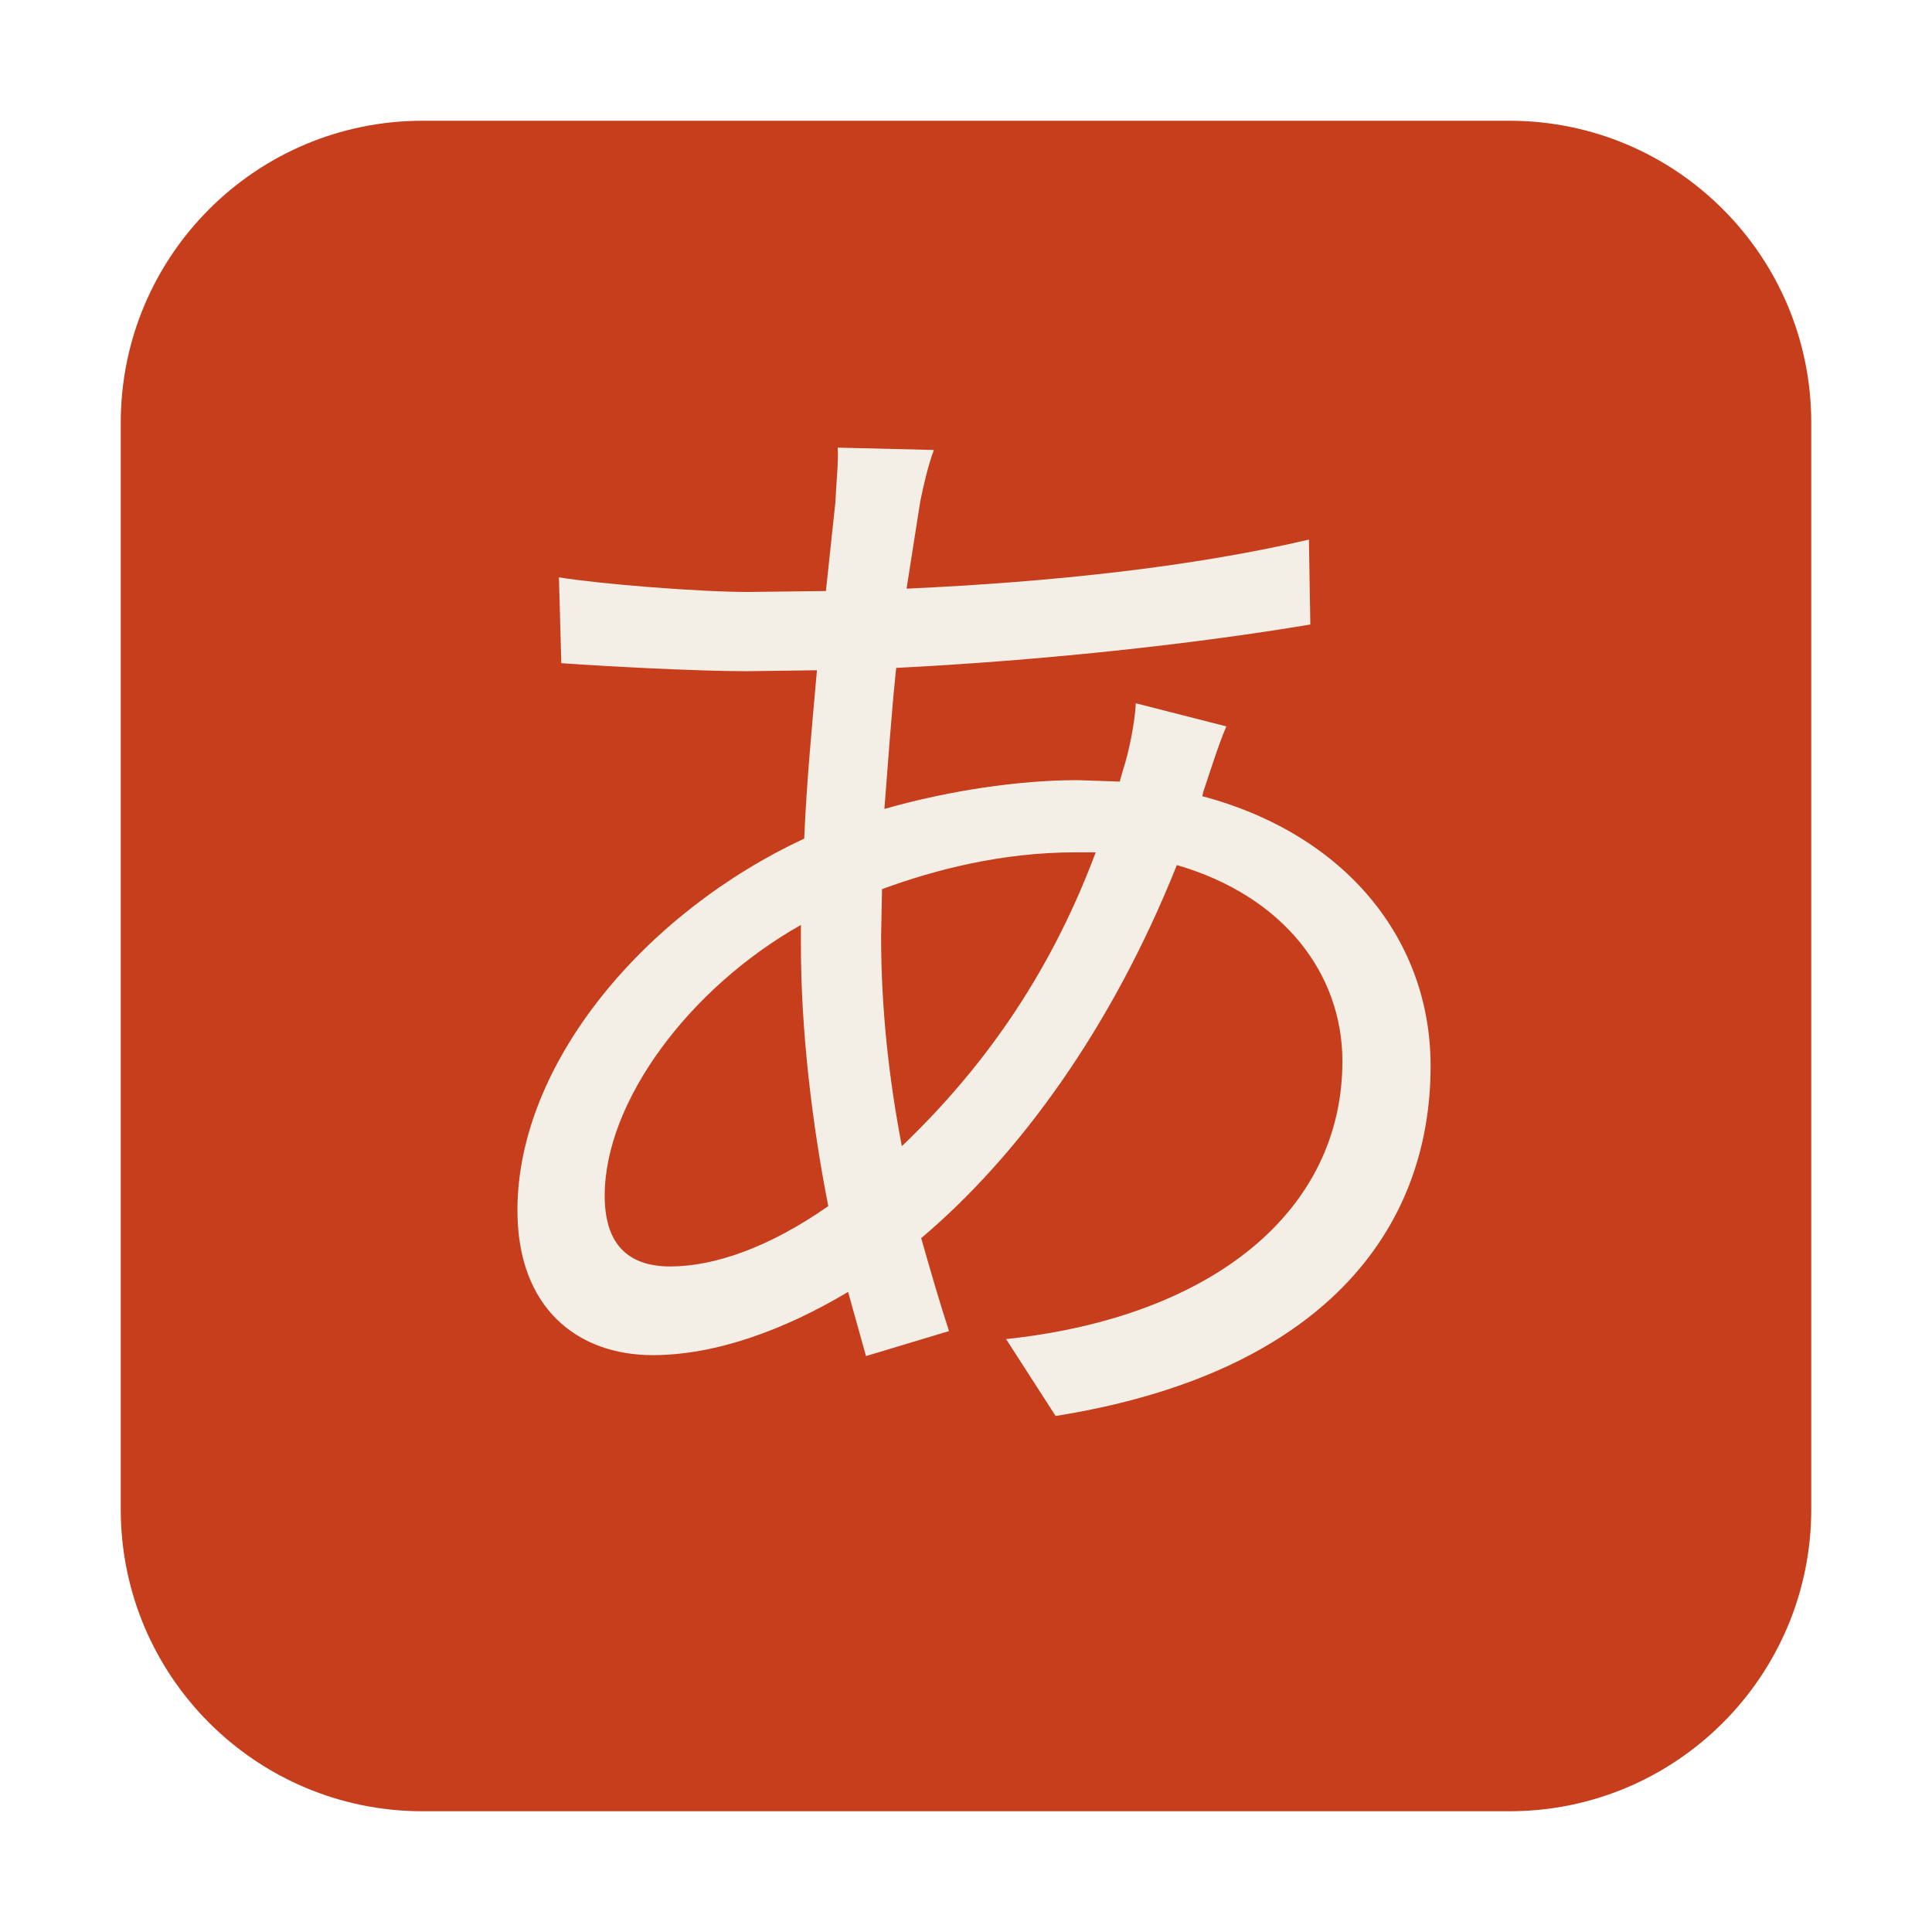
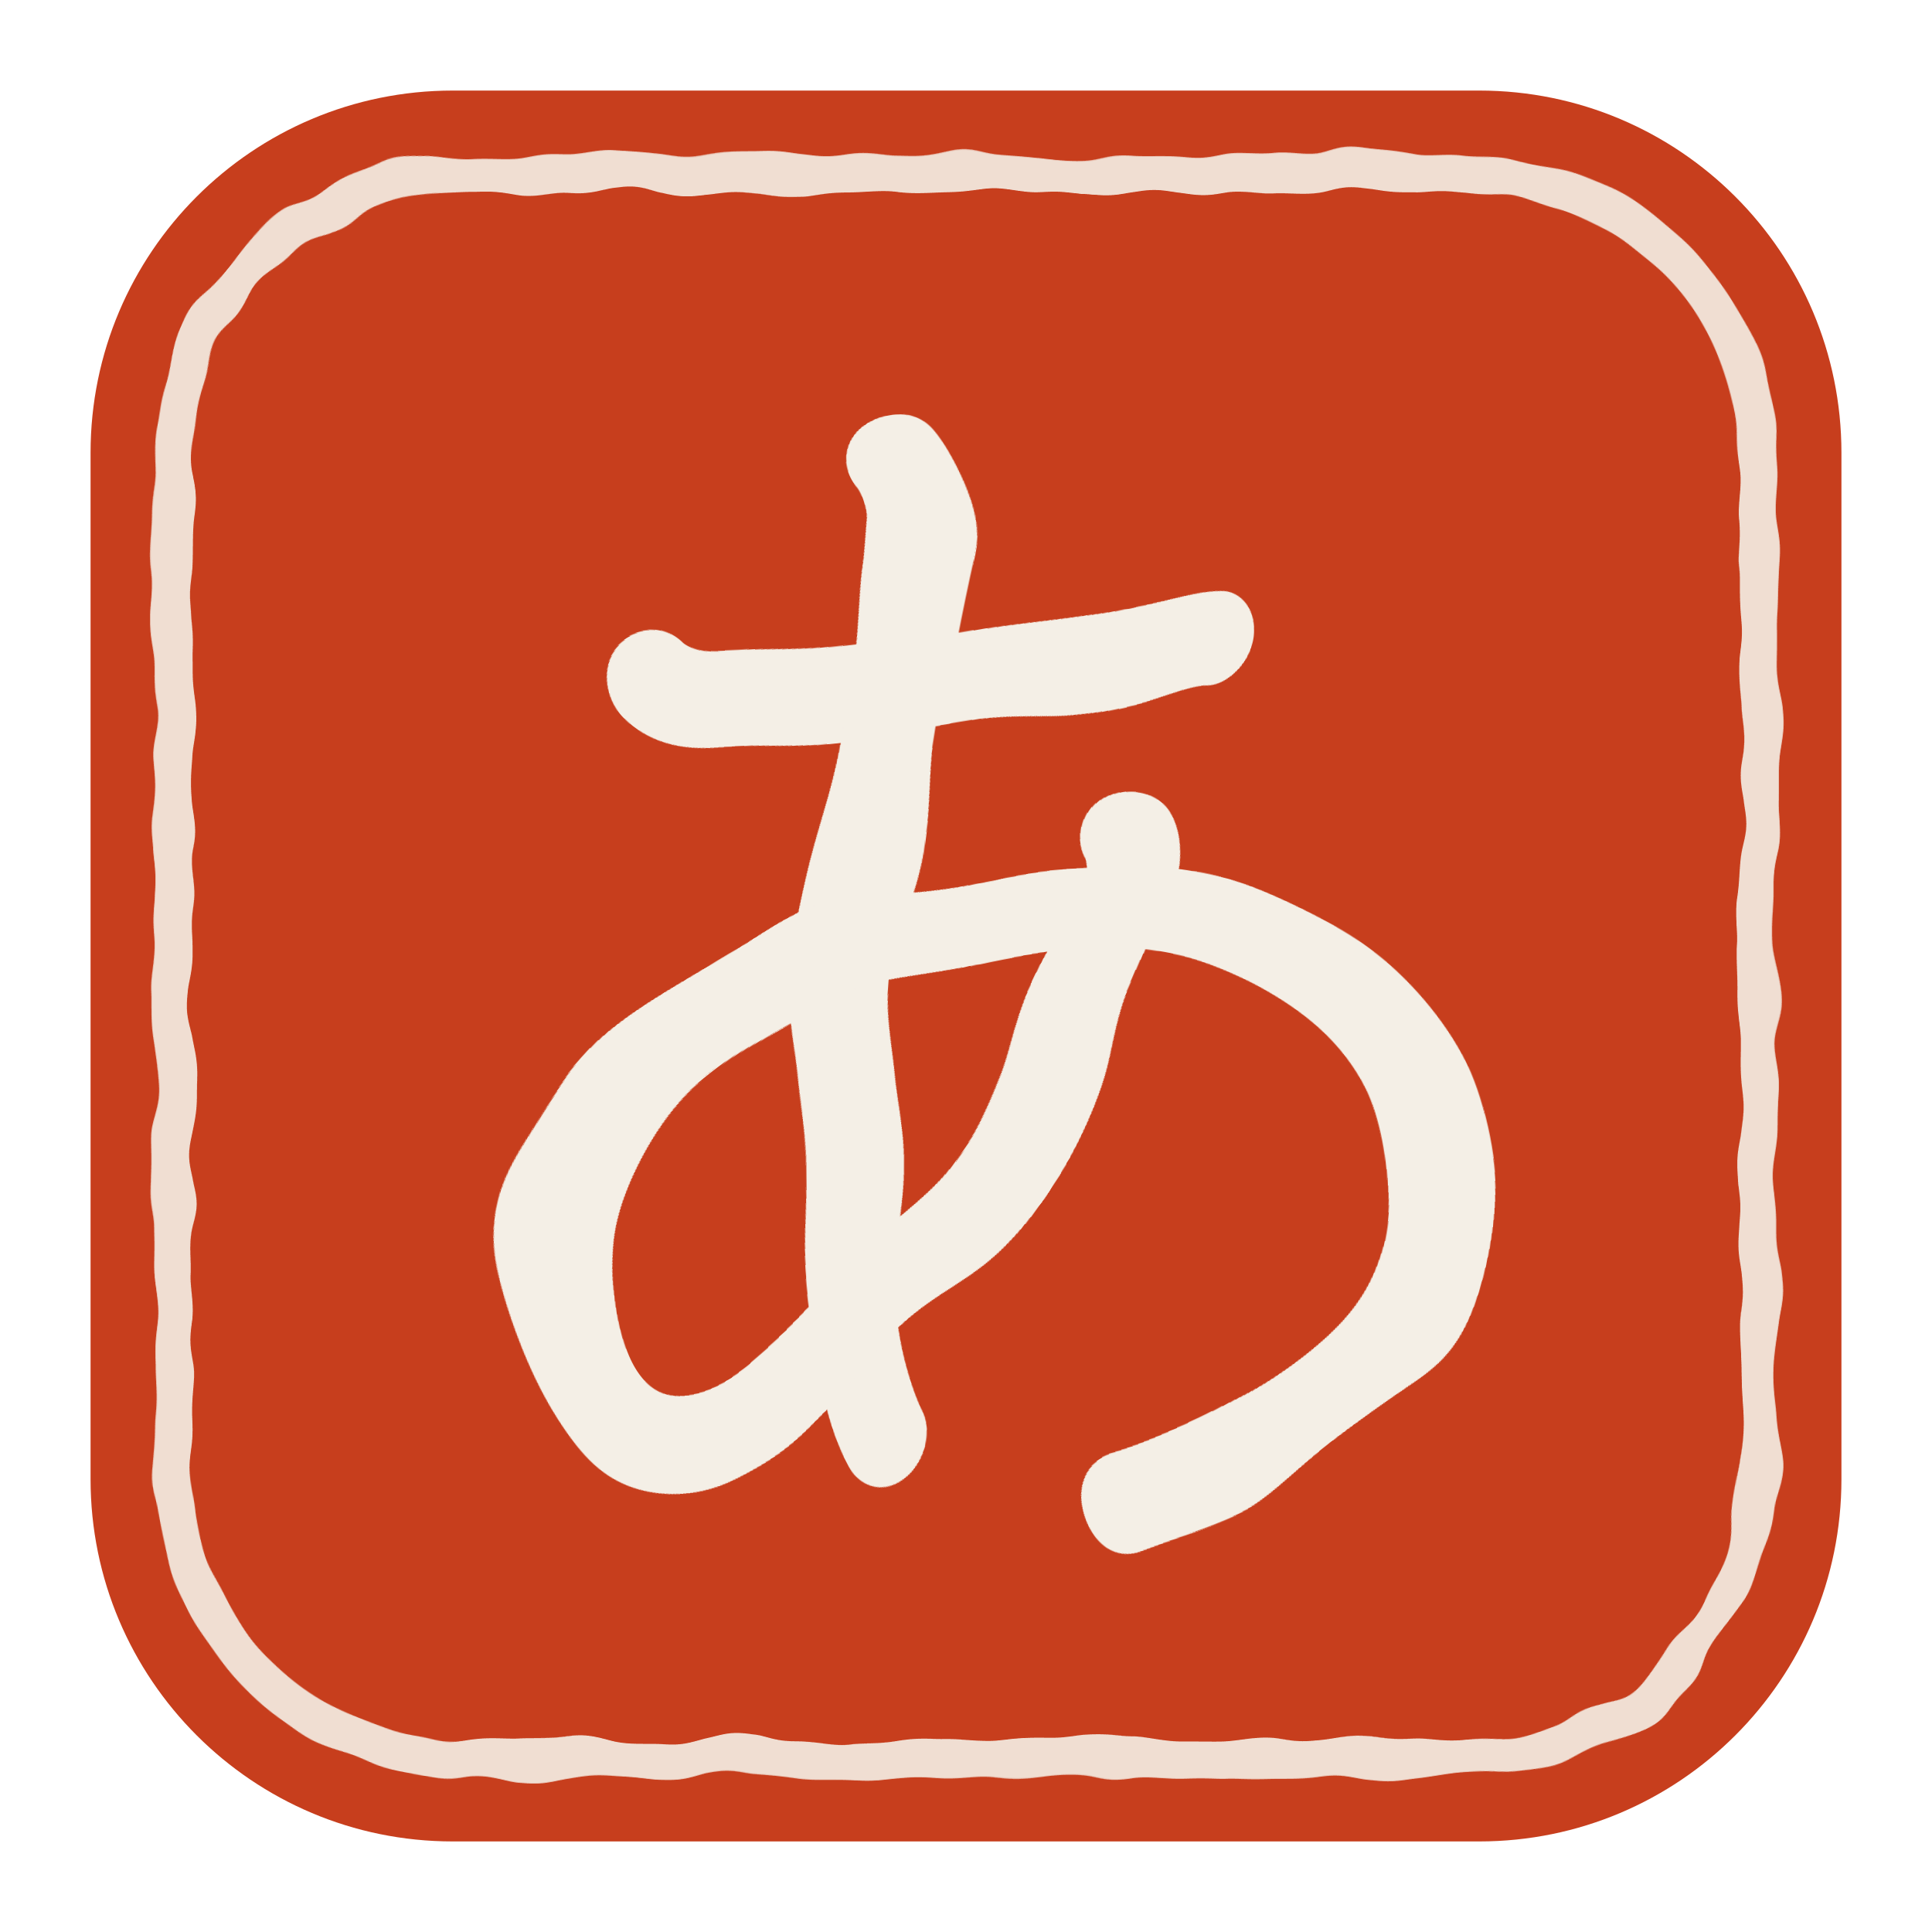
- <svg xmlns="http://www.w3.org/2000/svg" viewBox="0 0 64 64">
-   <rect x="4" y="4" width="56" height="56" rx="10" fill="#c73e1d" />
-   <text x="32" y="45" text-anchor="middle" font-family="serif" font-size="38" fill="#f4efe6">あ</text>
+ <svg xmlns="http://www.w3.org/2000/svg" viewBox="0 0 512 512">
+   <defs>
+     <filter id="rough">
+       <feTurbulence type="fractalNoise" baseFrequency="0.04" numOctaves="2" seed="3" />
+       <feDisplacementMap in="SourceGraphic" scale="6" />
+     </filter>
+   </defs>
+   <rect x="24" y="24" width="464" height="464" rx="96" fill="#c73e1d" />
+   <rect x="46" y="46" width="420" height="420" rx="76" fill="none" stroke="#f4efe6" stroke-width="10" opacity="0.9" filter="url(#rough)" />
+   <g transform="translate(59.8 59.8) scale(3.6)" fill="none" stroke="#f4efe6" stroke-width="7" stroke-linecap="round" stroke-linejoin="round" filter="url(#rough)">
+     <path d="M31.01,33c0.88,0.88,2.75,1.82,5.25,1.75c8.62-0.25,20-2.12,29.5-4.25c1.51-0.34,4.62-0.88,6.62-0.5" />
+     <path d="M49.76,17.62c0.88,1,1.82,3.26,1.38,5.25c-3.75,16.75-6.25,38.13-5.13,53.63c0.41,5.7,1.88,10.88,3.38,13.62" />
+     <path d="M65.63,44.12c0.75,1.12,1.16,4.39,0.5,6.12c-4.62,12.26-11.24,23.76-25.37,35.76c-6.86,5.83-15.88,3.75-16.25-8.38c-0.34-10.87,13.38-23.12,32.38-26.74c12.42-2.37,27,1.38,30.5,12.75c4.05,13.18-3.76,26.37-20.88,30.49" />
+   </g>
</svg>
